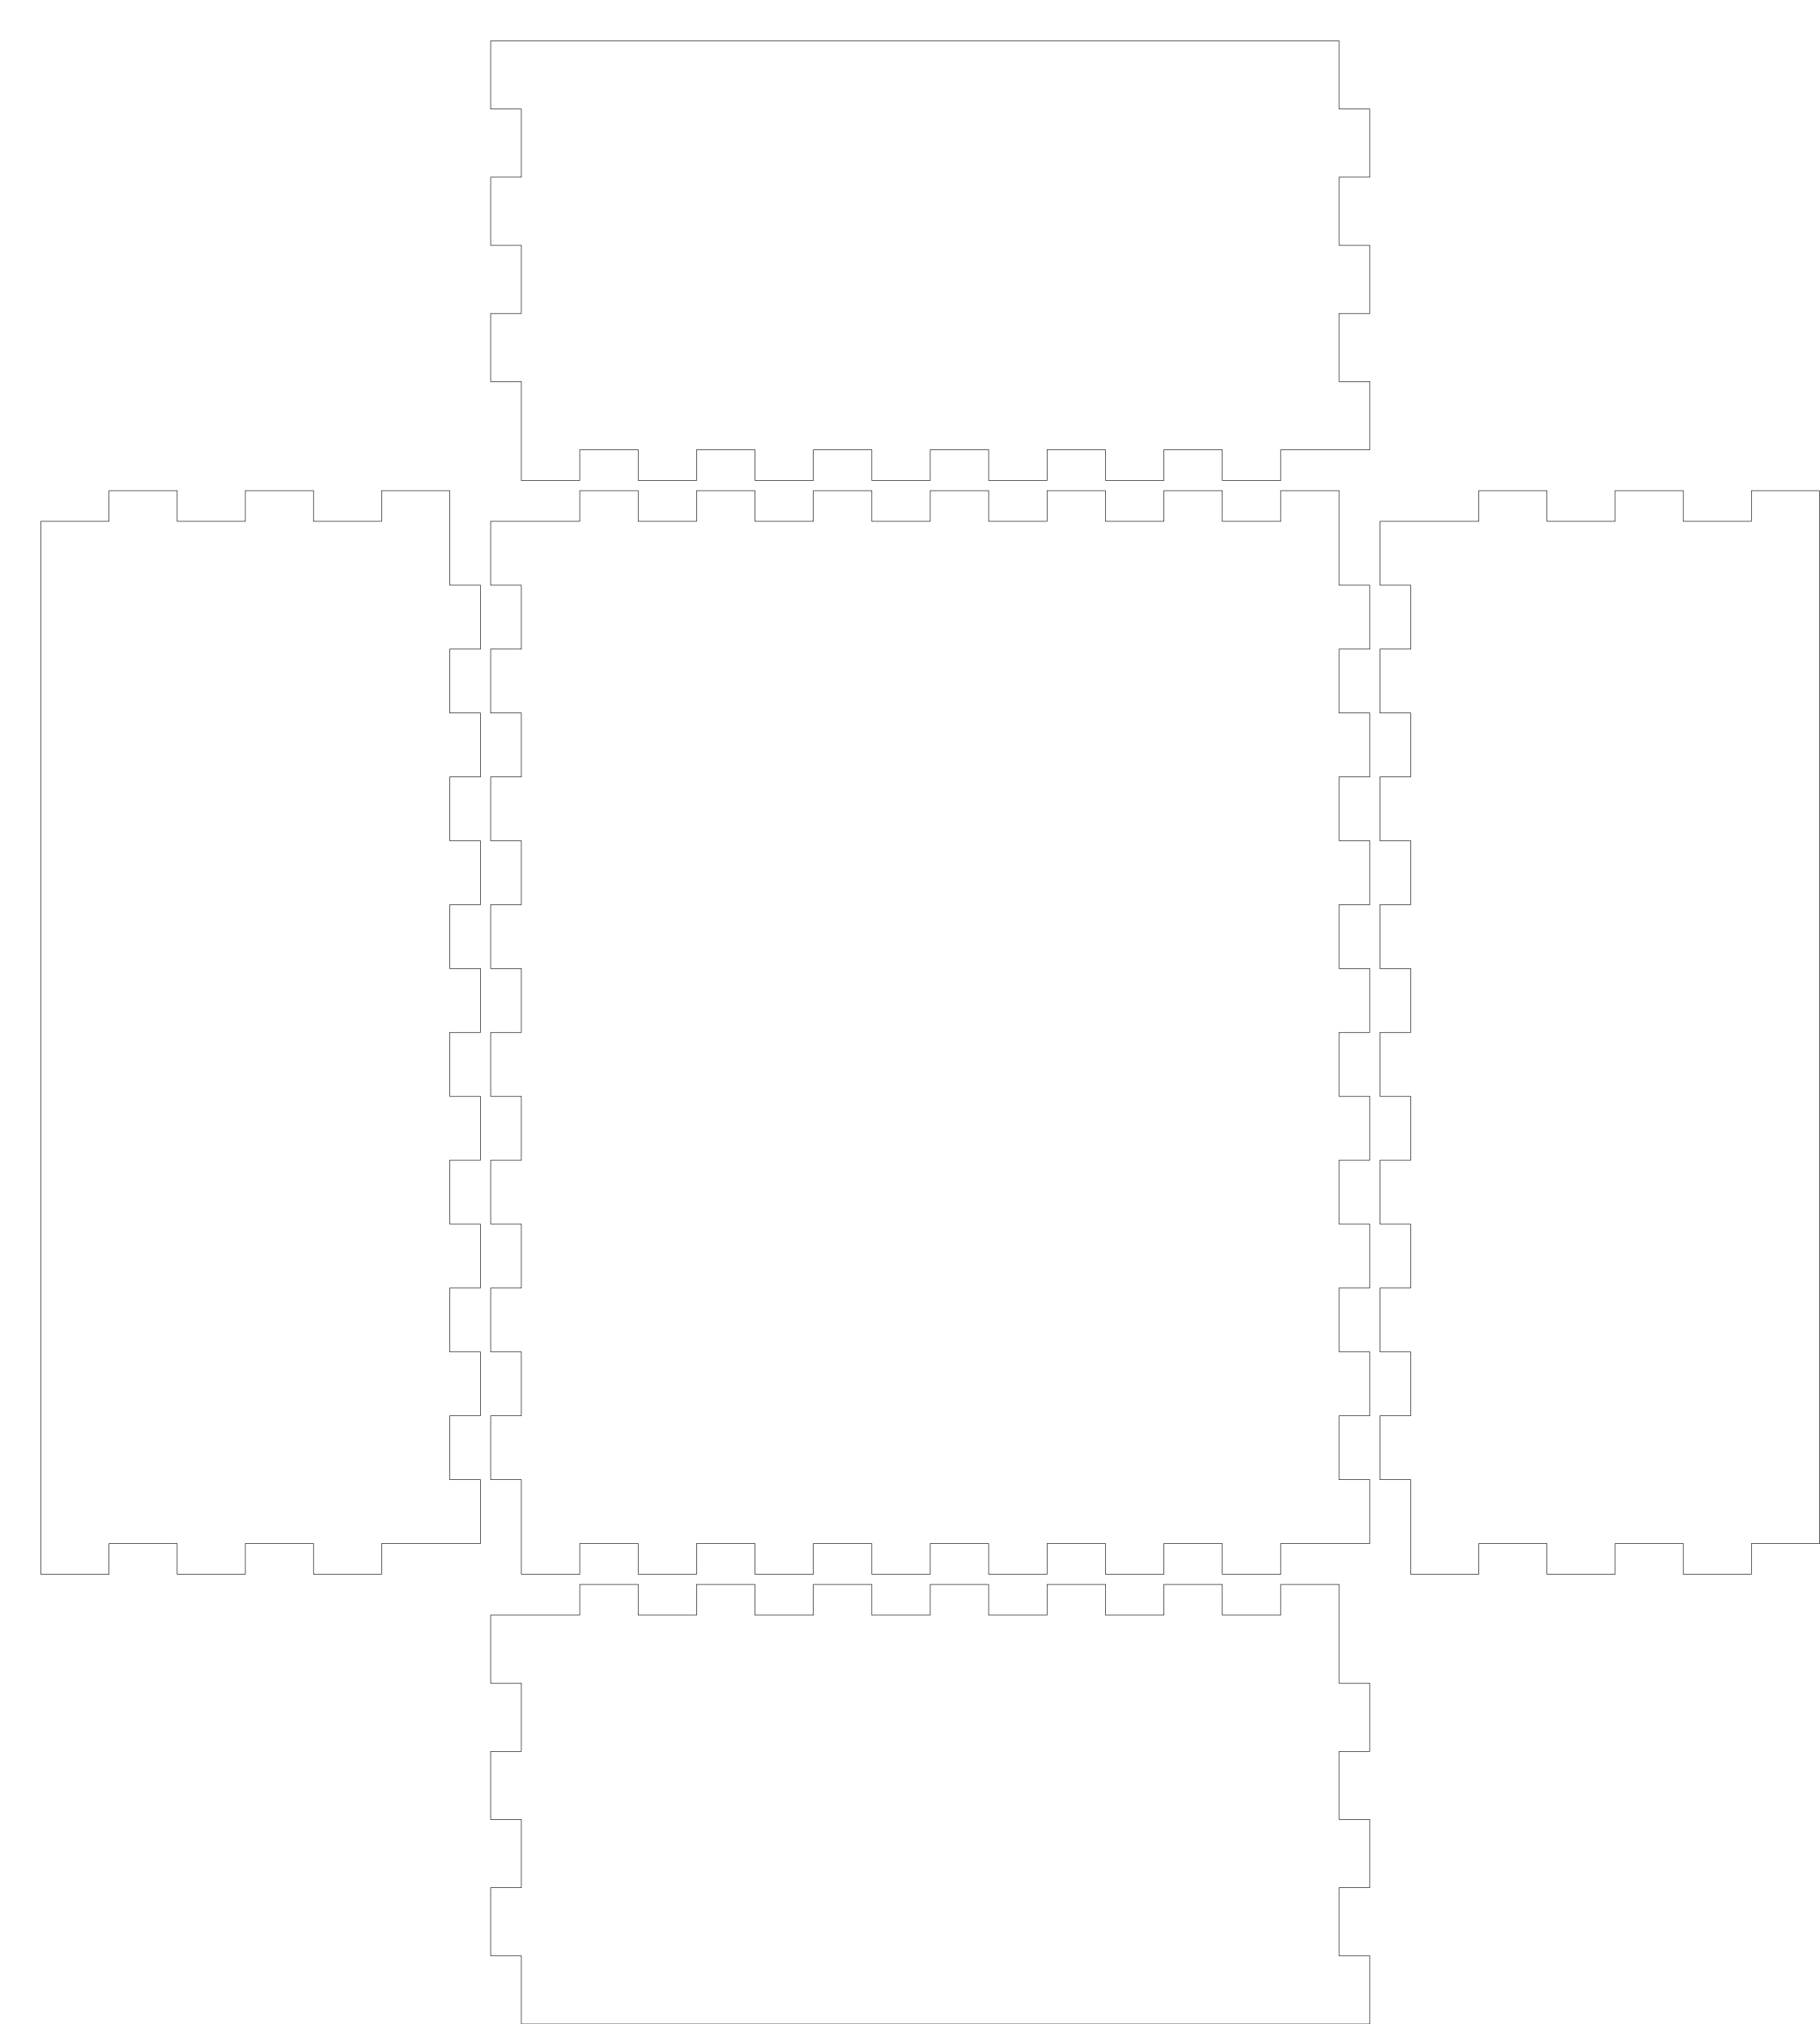
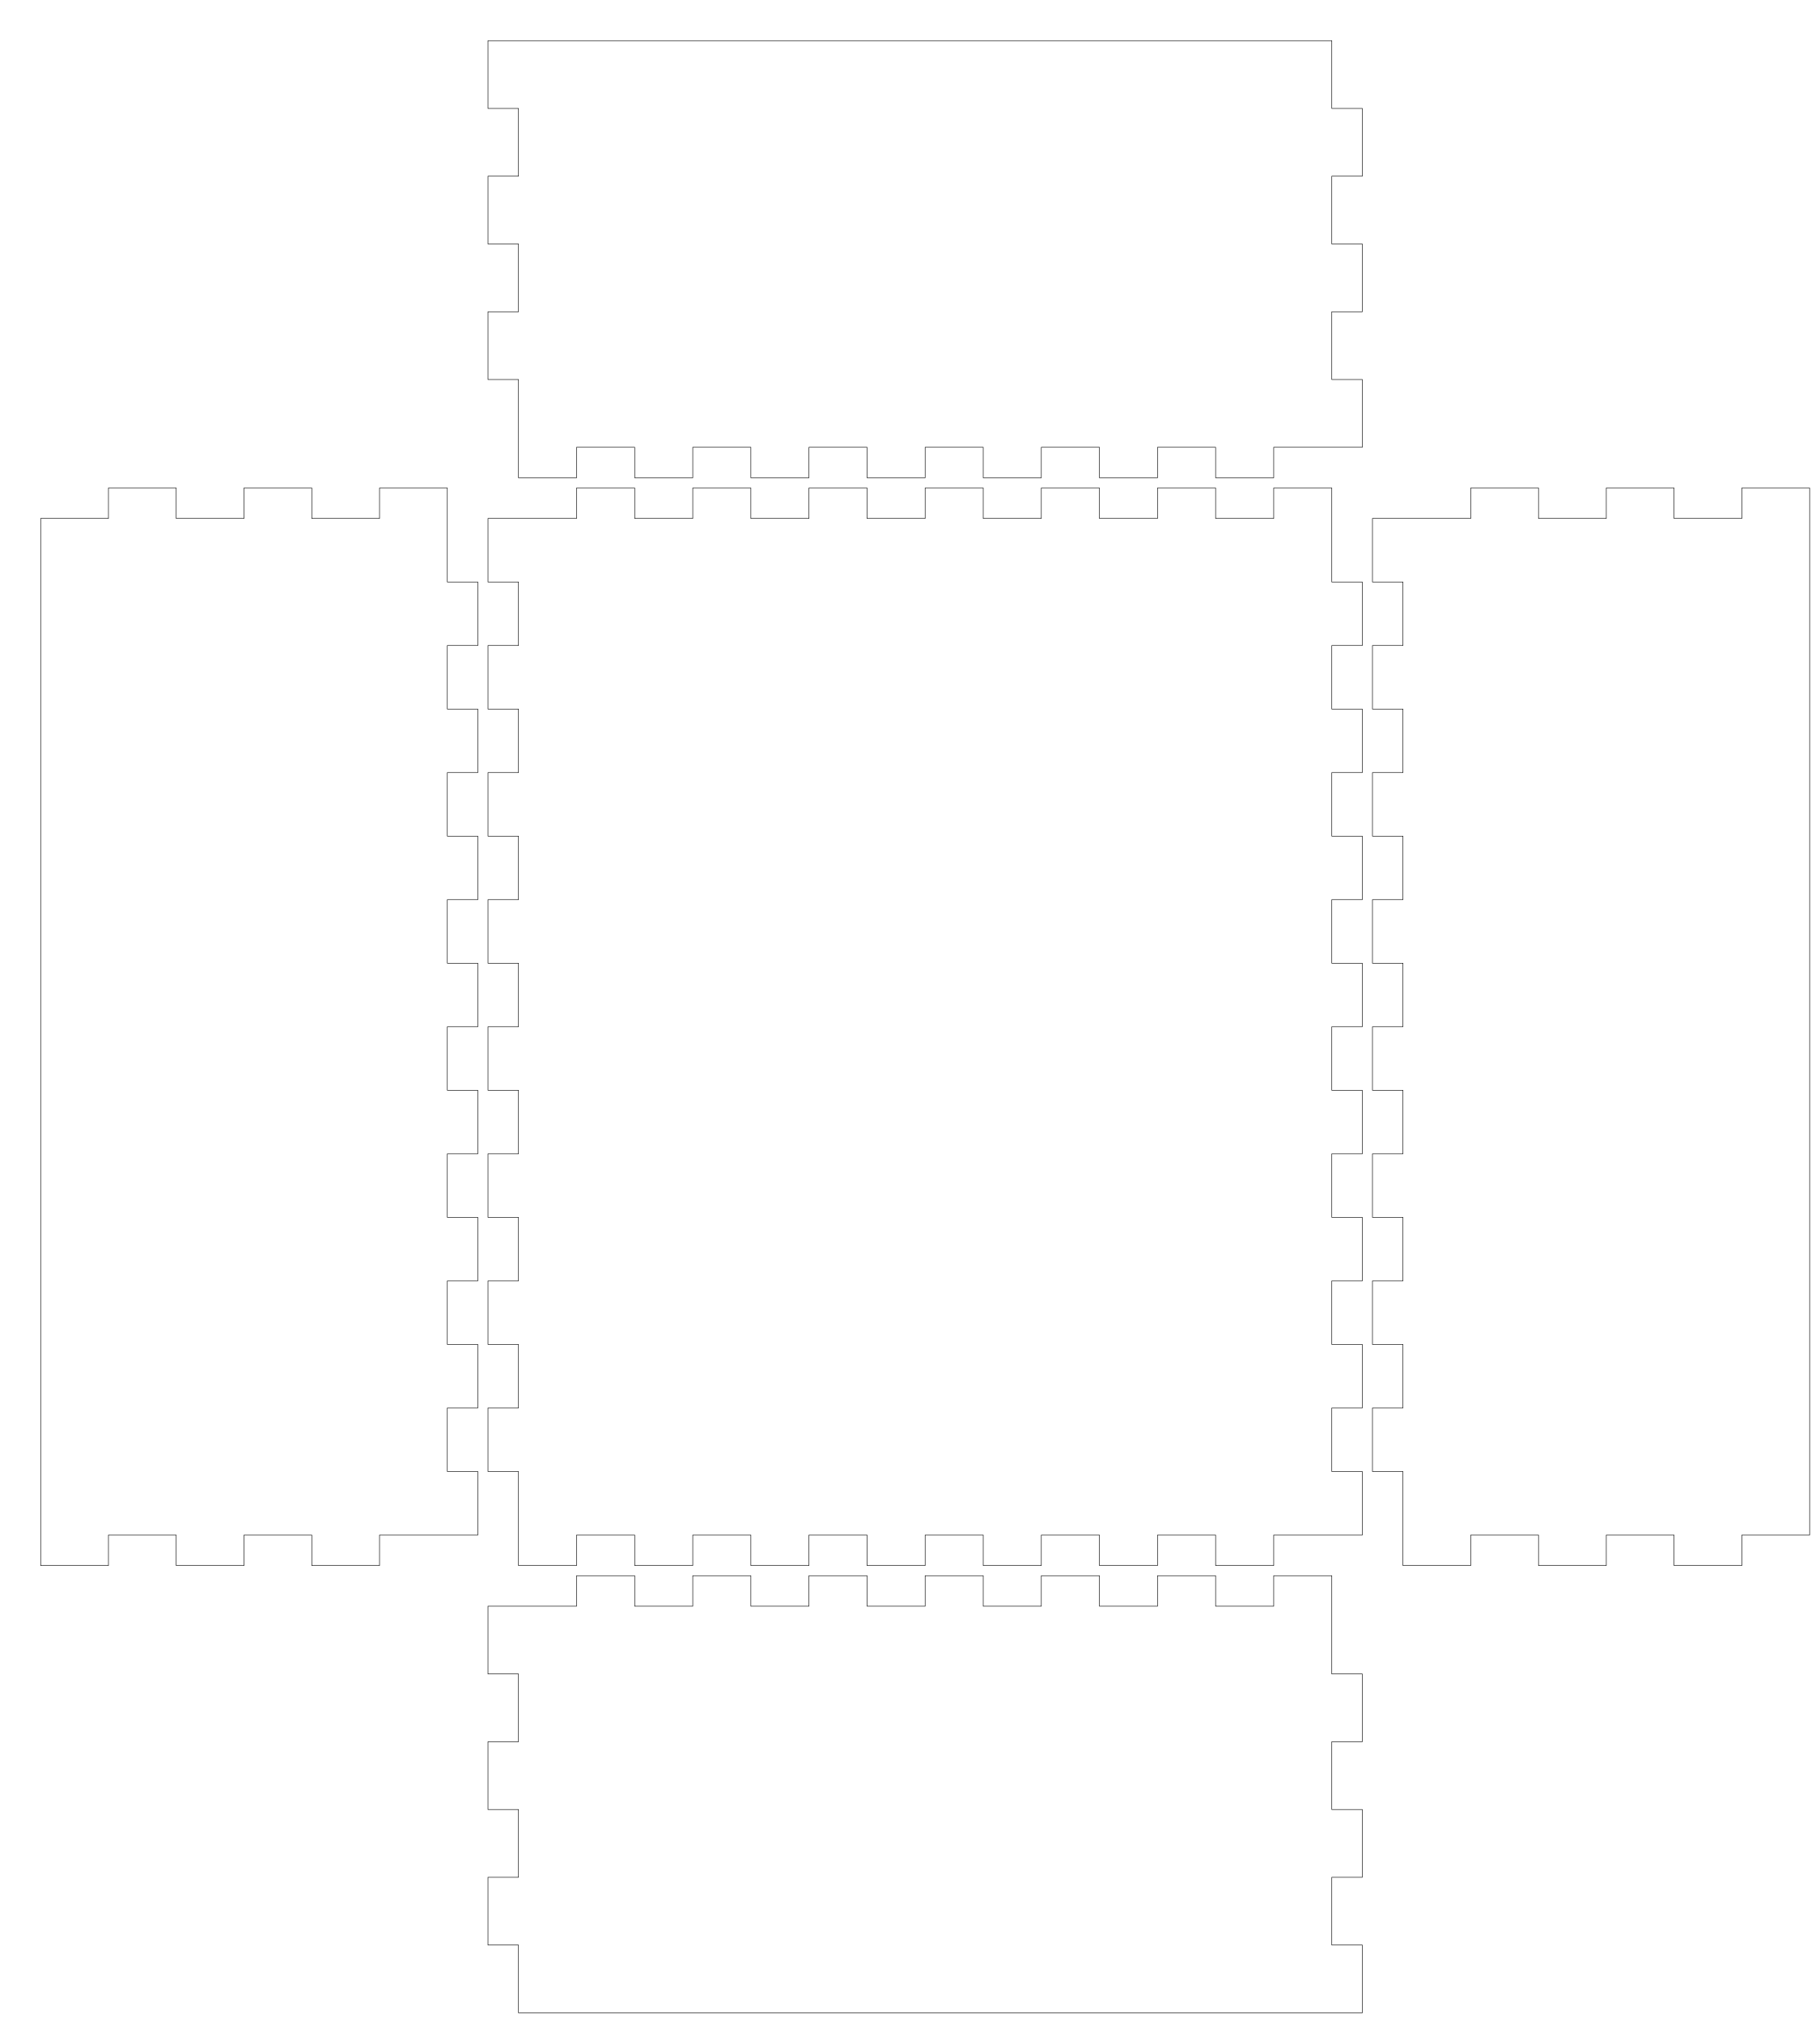
- <svg xmlns="http://www.w3.org/2000/svg" width="178mm" height="198mm" viewBox="0 0 178 198" version="1.1" id="svg5">
+ <svg xmlns="http://www.w3.org/2000/svg" width="179mm" height="199mm" viewBox="0 0 179 199" version="1.1" id="svg5">
  <defs id="defs2" />
  <g id="layer1">
    <path id="piece_001" style="fill:none;stroke:#000000;stroke-width:0.051" d="M 48 158 L 56.714 158 L 56.714 155 L 62.429 155 L 62.429 158 L 68.143 158 L 68.143 155 L 73.857 155 L 73.857 158 L 79.571 158 L 79.571 155 L 85.286 155 L 85.286 158 L 91 158 L 91 155 L 96.714 155 L 96.714 158 L 102.429 158 L 102.429 155 L 108.143 155 L 108.143 158 L 113.857 158 L 113.857 155 L 119.571 155 L 119.571 158 L 125.286 158 L 125.286 155 L 131 155 L 131 164.667 L 134 164.667 L 134 171.333 L 131 171.333 L 131 178 L 134 178 L 134 184.667 L 131 184.667 L 131 191.333 L 134 191.333 L 134 198 L 51 198 L 51 191.333 L 48 191.333 L 48 184.667 L 51 184.667 L 51 178 L 48 178 L 48 171.333 L 51 171.333 L 51 164.667 L 48 164.667 L 48 158 Z" />
    <path id="piece_002" style="fill:none;stroke:#000000;stroke-width:0.051" d="M 4 51 L 10.667 51 L 10.667 48 L 17.333 48 L 17.333 51 L 24 51 L 24 48 L 30.667 48 L 30.667 51 L 37.333 51 L 37.333 48 L 44 48 L 44 57.25 L 47 57.25 L 47 63.5 L 44 63.5 L 44 69.75 L 47 69.75 L 47 76 L 44 76 L 44 82.25 L 47 82.25 L 47 88.5 L 44 88.5 L 44 94.75 L 47 94.75 L 47 101 L 44 101 L 44 107.25 L 47 107.25 L 47 113.5 L 44 113.5 L 44 119.75 L 47 119.75 L 47 126 L 44 126 L 44 132.25 L 47 132.25 L 47 138.5 L 44 138.5 L 44 144.75 L 47 144.75 L 47 151 L 37.333 151 L 37.333 154 L 30.667 154 L 30.667 151 L 24 151 L 24 154 L 17.333 154 L 17.333 151 L 10.667 151 L 10.667 154 L 4 154 L 4 51 Z" />
    <path id="piece_003" style="fill:none;stroke:#000000;stroke-width:0.051" d="M 48 51 L 56.714 51 L 56.714 48 L 62.429 48 L 62.429 51 L 68.143 51 L 68.143 48 L 73.857 48 L 73.857 51 L 79.571 51 L 79.571 48 L 85.286 48 L 85.286 51 L 91 51 L 91 48 L 96.714 48 L 96.714 51 L 102.429 51 L 102.429 48 L 108.143 48 L 108.143 51 L 113.857 51 L 113.857 48 L 119.571 48 L 119.571 51 L 125.286 51 L 125.286 48 L 131 48 L 131 57.25 L 134 57.25 L 134 63.5 L 131 63.5 L 131 69.75 L 134 69.75 L 134 76 L 131 76 L 131 82.25 L 134 82.25 L 134 88.5 L 131 88.5 L 131 94.75 L 134 94.75 L 134 101 L 131 101 L 131 107.25 L 134 107.25 L 134 113.5 L 131 113.5 L 131 119.75 L 134 119.75 L 134 126 L 131 126 L 131 132.25 L 134 132.25 L 134 138.5 L 131 138.5 L 131 144.75 L 134 144.75 L 134 151 L 125.286 151 L 125.286 154 L 119.571 154 L 119.571 151 L 113.857 151 L 113.857 154 L 108.143 154 L 108.143 151 L 102.429 151 L 102.429 154 L 96.714 154 L 96.714 151 L 91 151 L 91 154 L 85.286 154 L 85.286 151 L 79.571 151 L 79.571 154 L 73.857 154 L 73.857 151 L 68.143 151 L 68.143 154 L 62.429 154 L 62.429 151 L 56.714 151 L 56.714 154 L 51 154 L 51 144.75 L 48 144.75 L 48 138.5 L 51 138.5 L 51 132.25 L 48 132.25 L 48 126 L 51 126 L 51 119.75 L 48 119.75 L 48 113.5 L 51 113.5 L 51 107.25 L 48 107.25 L 48 101 L 51 101 L 51 94.75 L 48 94.75 L 48 88.5 L 51 88.5 L 51 82.25 L 48 82.25 L 48 76 L 51 76 L 51 69.75 L 48 69.75 L 48 63.5 L 51 63.5 L 51 57.25 L 48 57.25 L 48 51 Z" />
    <path id="piece_004" style="fill:none;stroke:#000000;stroke-width:0.051" d="M 135 51 L 144.667 51 L 144.667 48 L 151.333 48 L 151.333 51 L 158 51 L 158 48 L 164.667 48 L 164.667 51 L 171.333 51 L 171.333 48 L 178 48 L 178 151 L 171.333 151 L 171.333 154 L 164.667 154 L 164.667 151 L 158 151 L 158 154 L 151.333 154 L 151.333 151 L 144.667 151 L 144.667 154 L 138 154 L 138 144.75 L 135 144.75 L 135 138.5 L 138 138.5 L 138 132.25 L 135 132.25 L 135 126 L 138 126 L 138 119.75 L 135 119.75 L 135 113.5 L 138 113.5 L 138 107.25 L 135 107.25 L 135 101 L 138 101 L 138 94.75 L 135 94.75 L 135 88.5 L 138 88.5 L 138 82.25 L 135 82.25 L 135 76 L 138 76 L 138 69.75 L 135 69.75 L 135 63.5 L 138 63.5 L 138 57.25 L 135 57.25 L 135 51 Z" />
    <path id="piece_005" style="fill:none;stroke:#000000;stroke-width:0.051" d="M 48 4 L 56.714 4 L 131 4 L 131 10.667 L 134 10.667 L 134 17.333 L 131 17.333 L 131 24 L 134 24 L 134 30.667 L 131 30.667 L 131 37.333 L 134 37.333 L 134 44 L 125.286 44 L 125.286 47 L 119.571 47 L 119.571 44 L 113.857 44 L 113.857 47 L 108.143 47 L 108.143 44 L 102.429 44 L 102.429 47 L 96.714 47 L 96.714 44 L 91 44 L 91 47 L 85.286 47 L 85.286 44 L 79.571 44 L 79.571 47 L 73.857 47 L 73.857 44 L 68.143 44 L 68.143 47 L 62.429 47 L 62.429 44 L 56.714 44 L 56.714 47 L 51 47 L 51 37.333 L 48 37.333 L 48 30.667 L 51 30.667 L 51 24 L 48 24 L 48 17.333 L 51 17.333 L 51 10.667 L 48 10.667 L 48 4 Z" />
  </g>
</svg>
